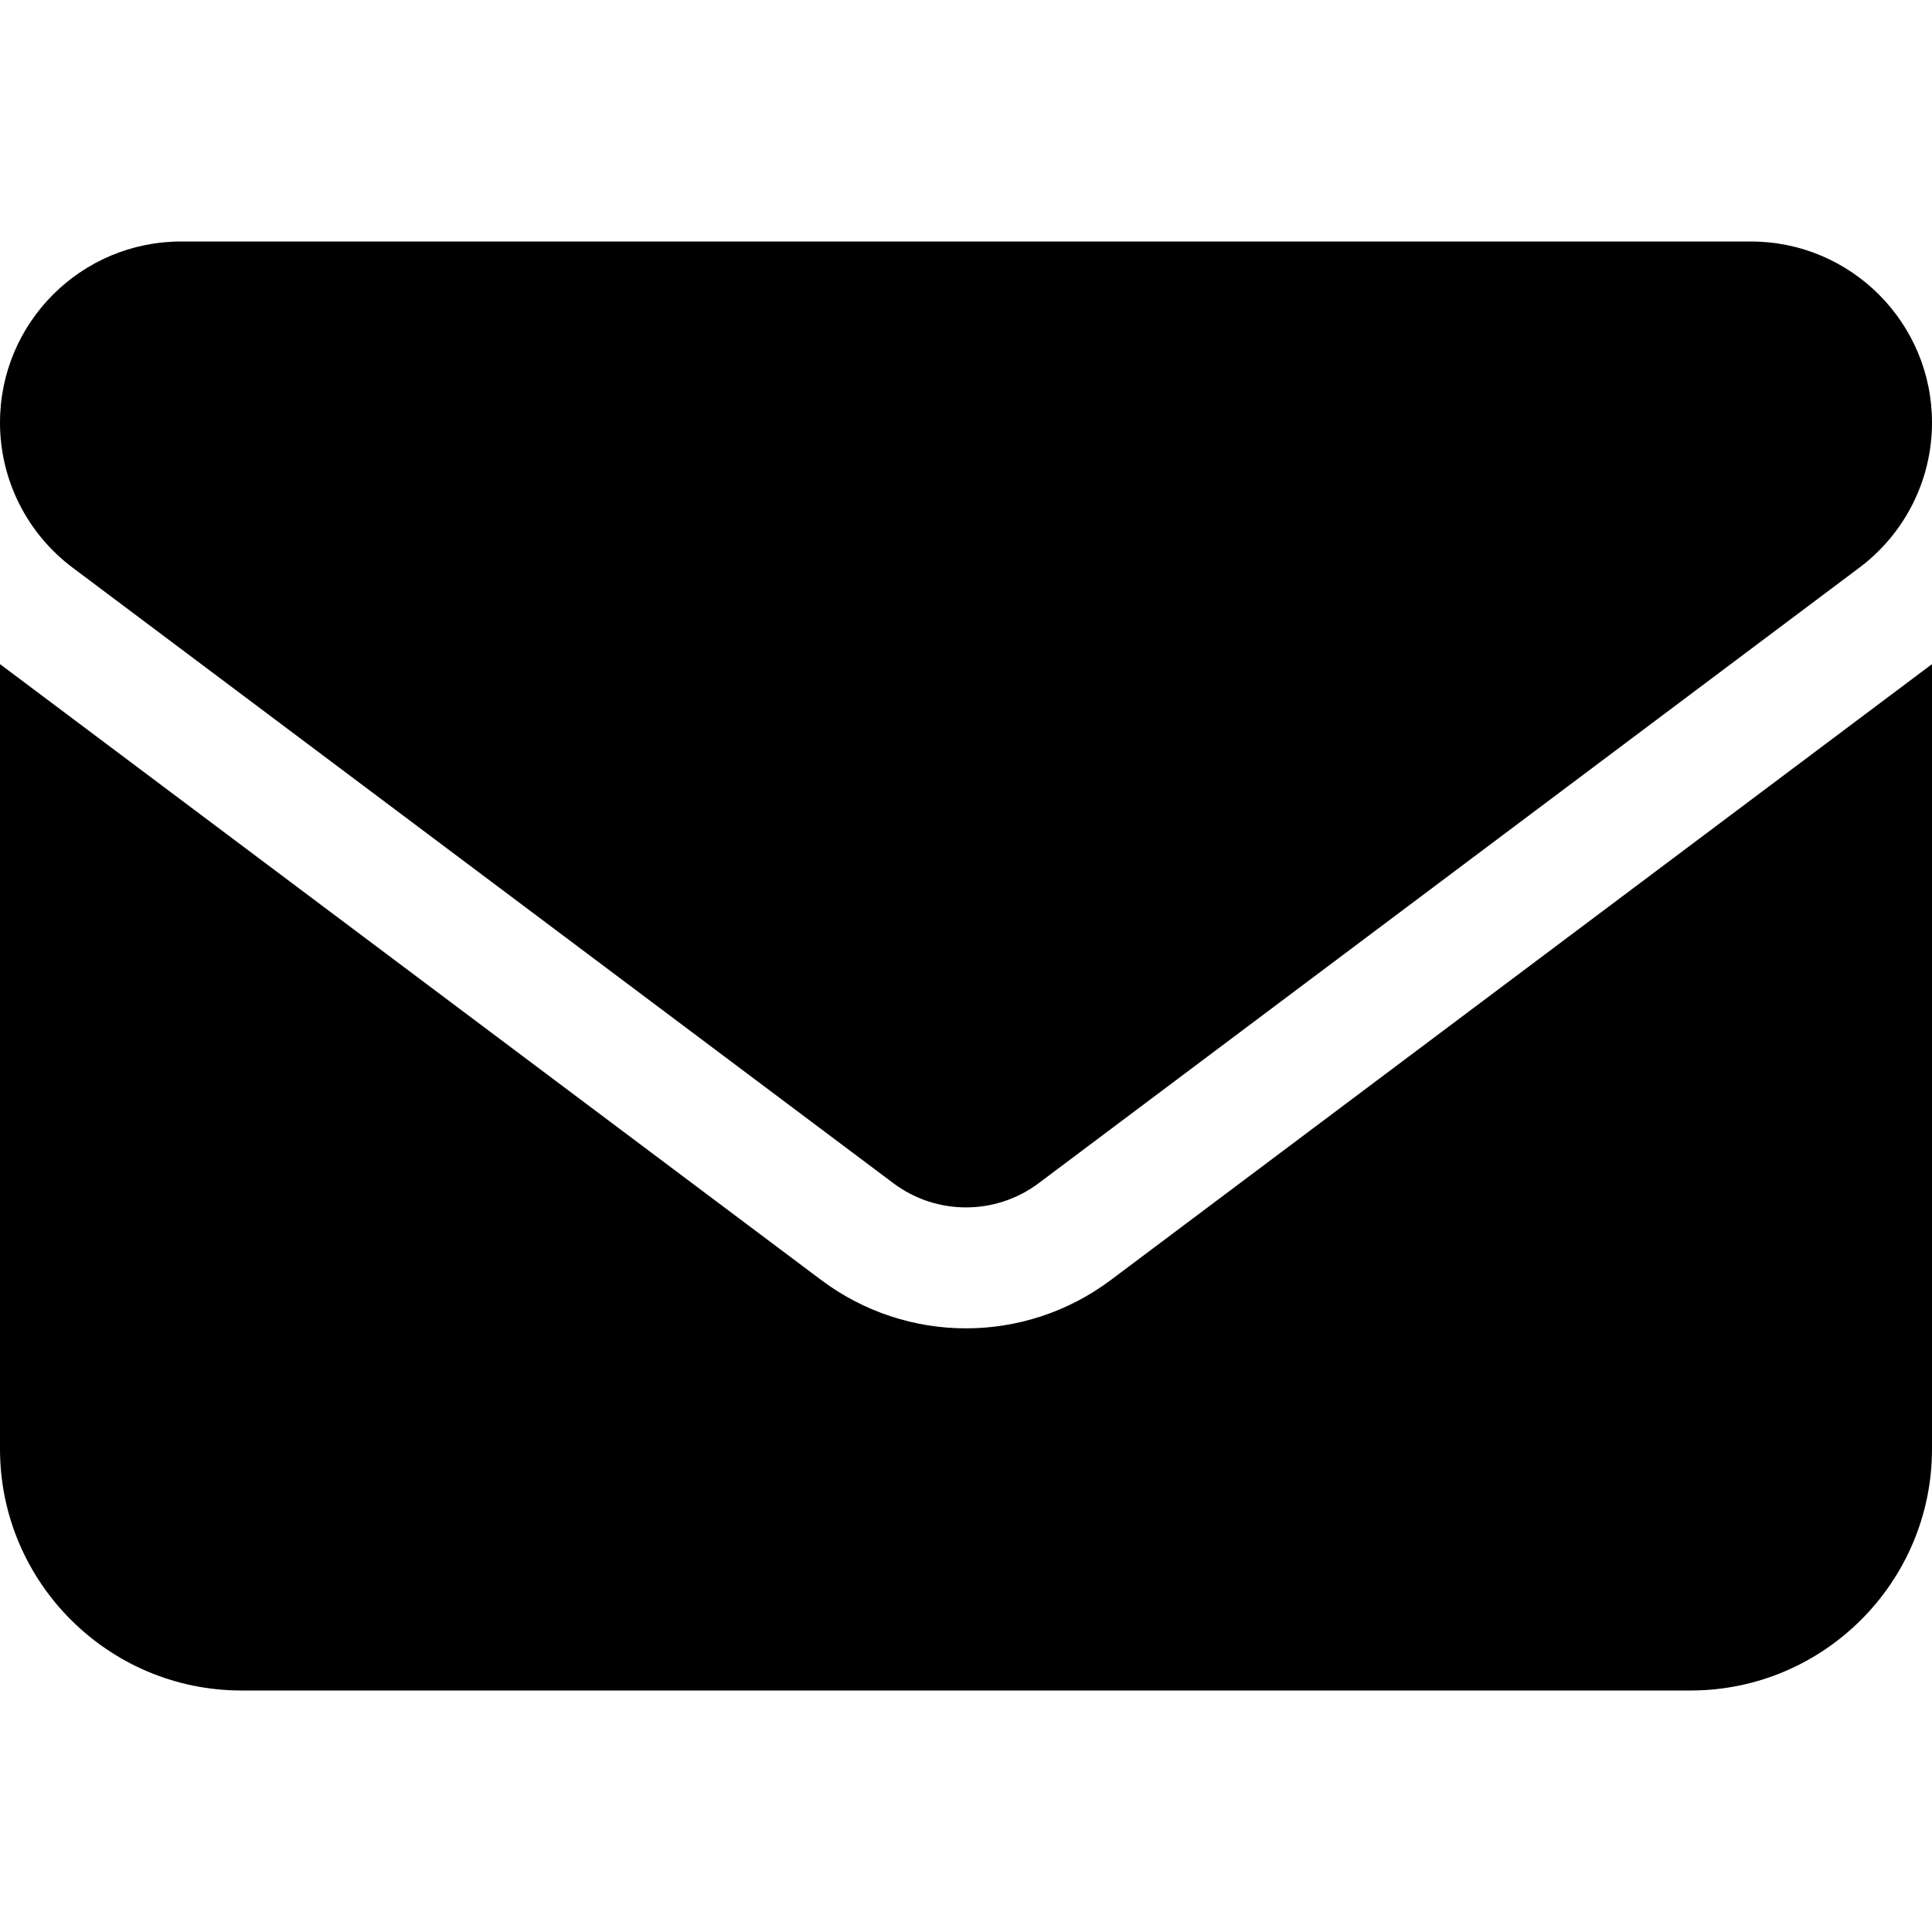
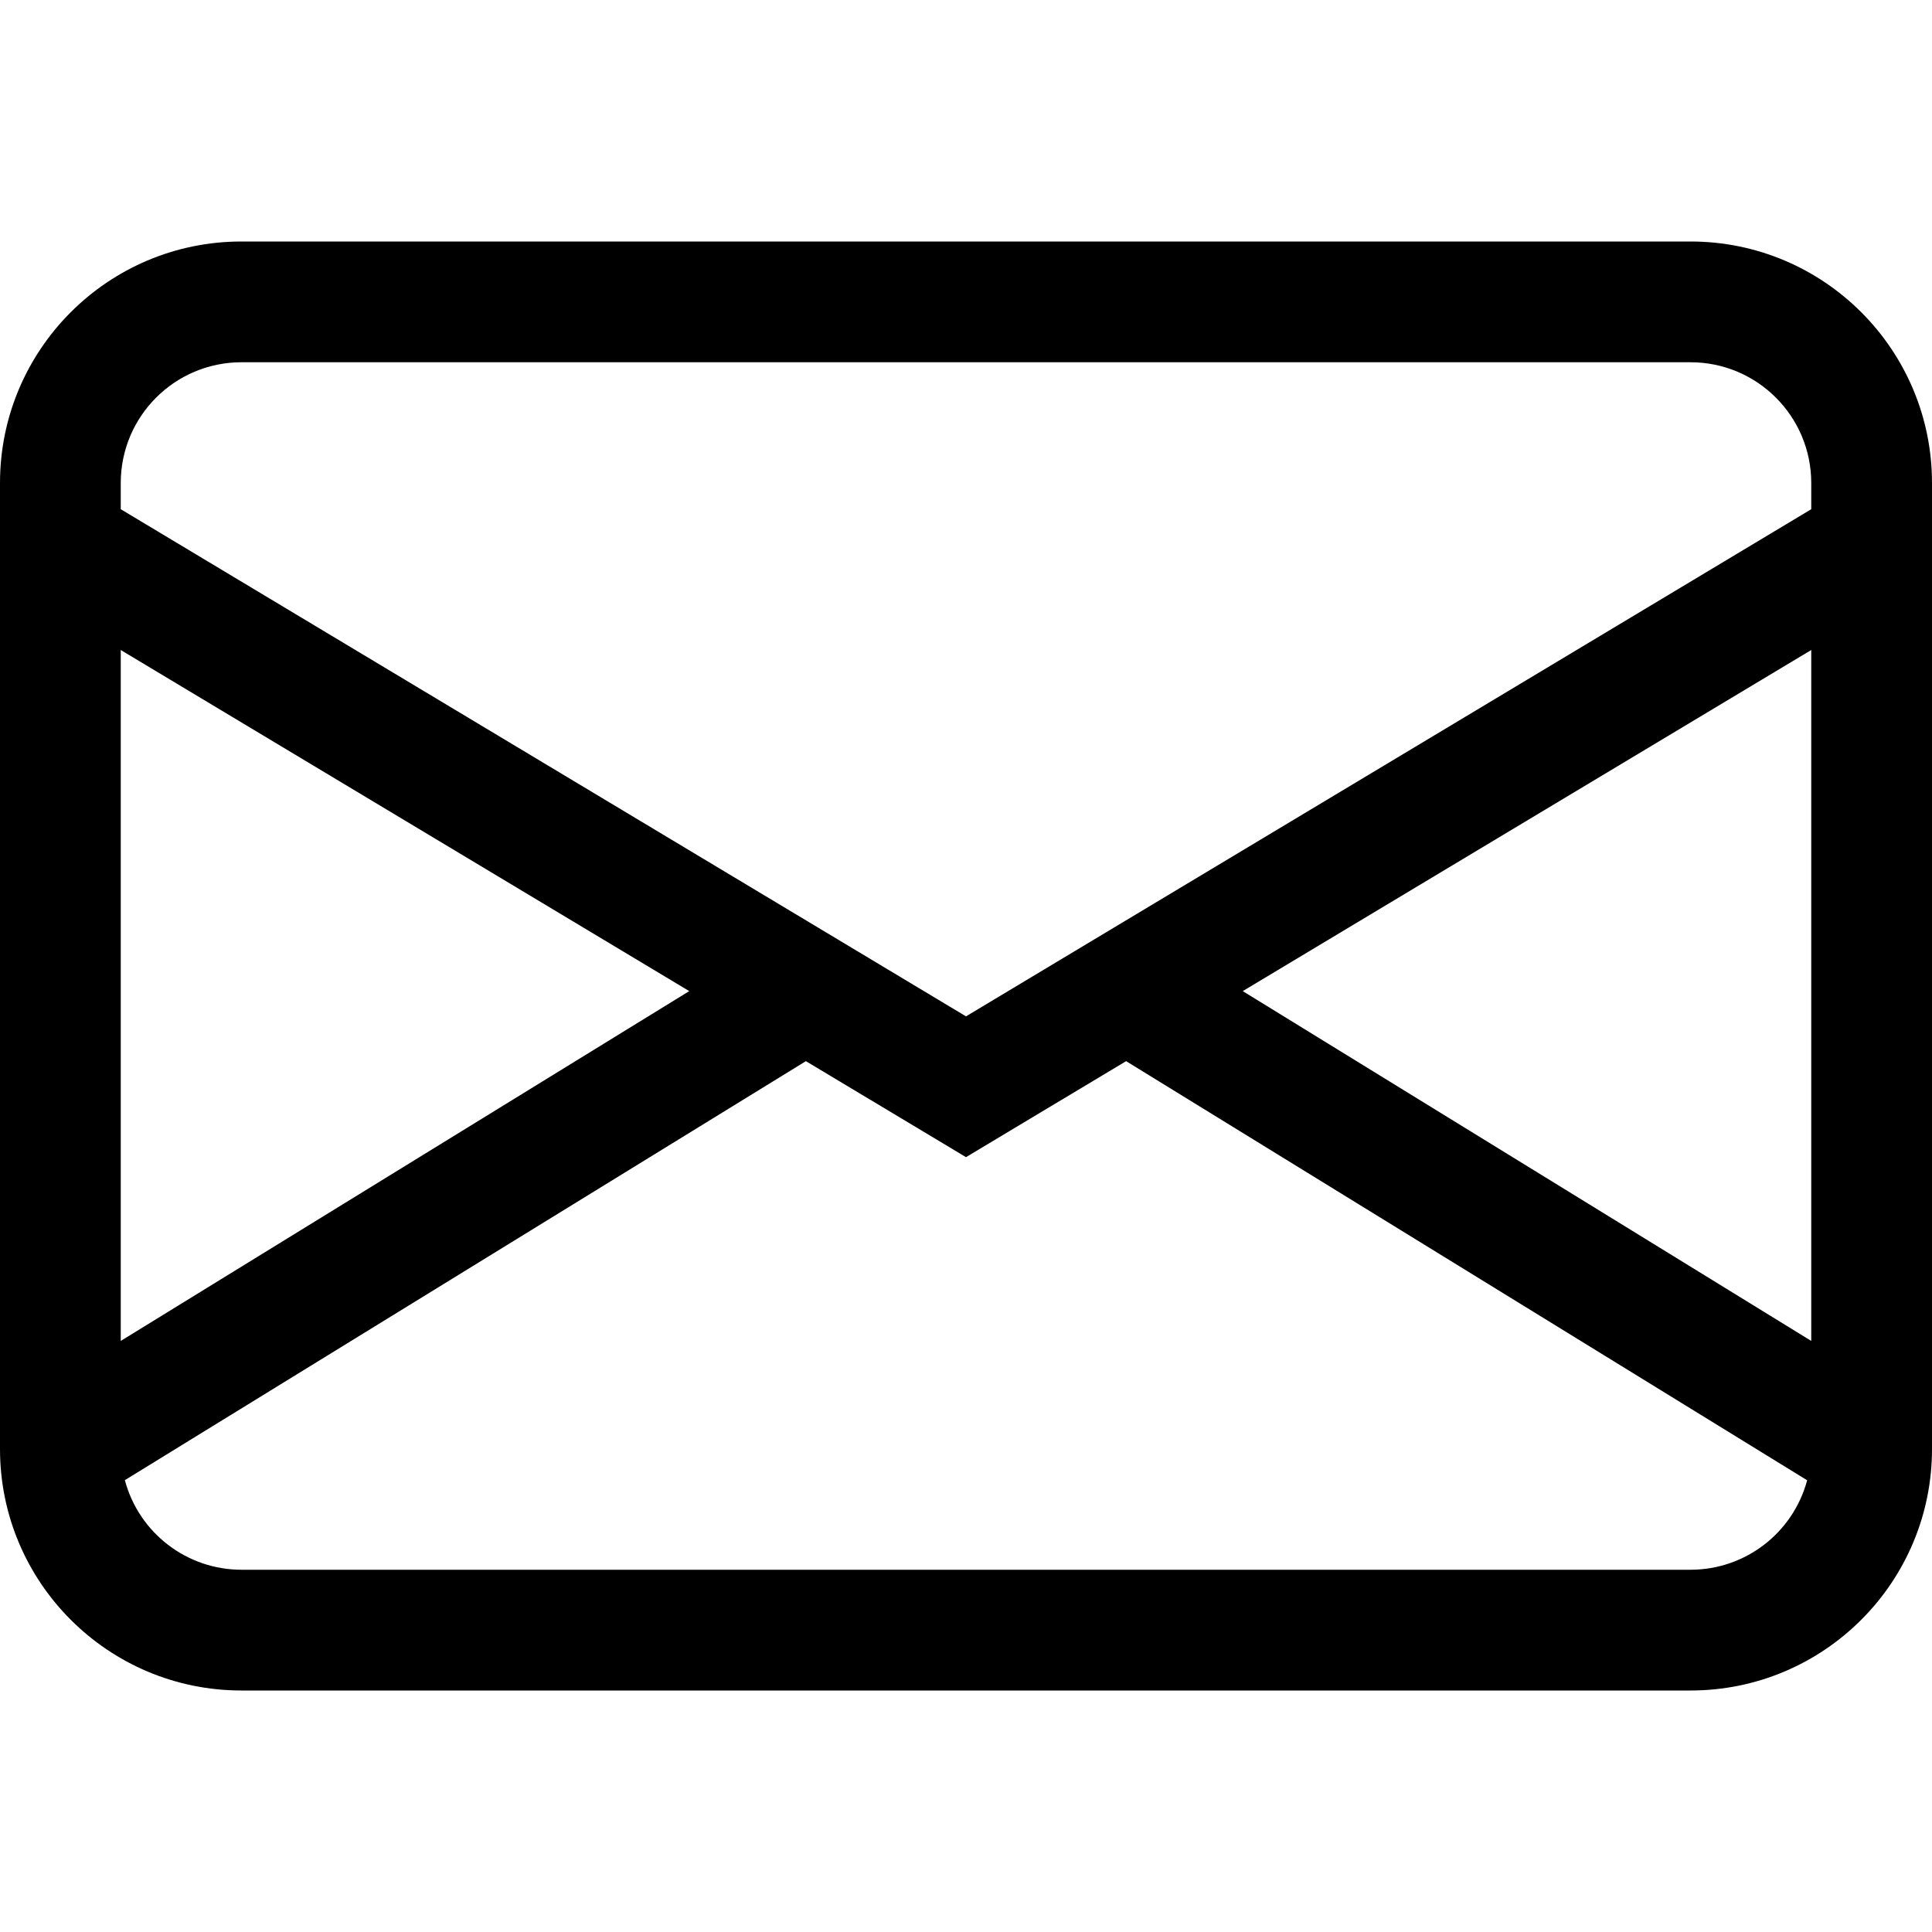
- <svg xmlns="http://www.w3.org/2000/svg" stroke="currentColor" fill="currentColor" stroke-width="0" viewBox="0 0 512 512" height="1em" width="1em">
-   <path d="M48 64C21.5 64 0 85.5 0 112c0 15.1 7.1 29.3 19.2 38.4L236.8 313.6c11.4 8.5 27 8.5 38.4 0L492.8 150.4c12.1-9.1 19.2-23.3 19.2-38.4c0-26.5-21.5-48-48-48H48zM0 176V384c0 35.3 28.7 64 64 64H448c35.3 0 64-28.7 64-64V176L294.4 339.2c-22.8 17.1-54 17.1-76.8 0L0 176z" />
+ <svg xmlns="http://www.w3.org/2000/svg" stroke="currentColor" fill="currentColor" stroke-width="0" viewBox="0 0 16 16" height="1em" width="1em">
+   <path d="M0 4a2 2 0 0 1 2-2h12a2 2 0 0 1 2 2v8a2 2 0 0 1-2 2H2a2 2 0 0 1-2-2zm2-1a1 1 0 0 0-1 1v.217l7 4.2 7-4.2V4a1 1 0 0 0-1-1zm13 2.383-4.708 2.825L15 11.105zm-.034 6.876-5.64-3.471L8 9.583l-1.326-.795-5.64 3.47A1 1 0 0 0 2 13h12a1 1 0 0 0 .966-.741M1 11.105l4.708-2.897L1 5.383z" />
</svg>
